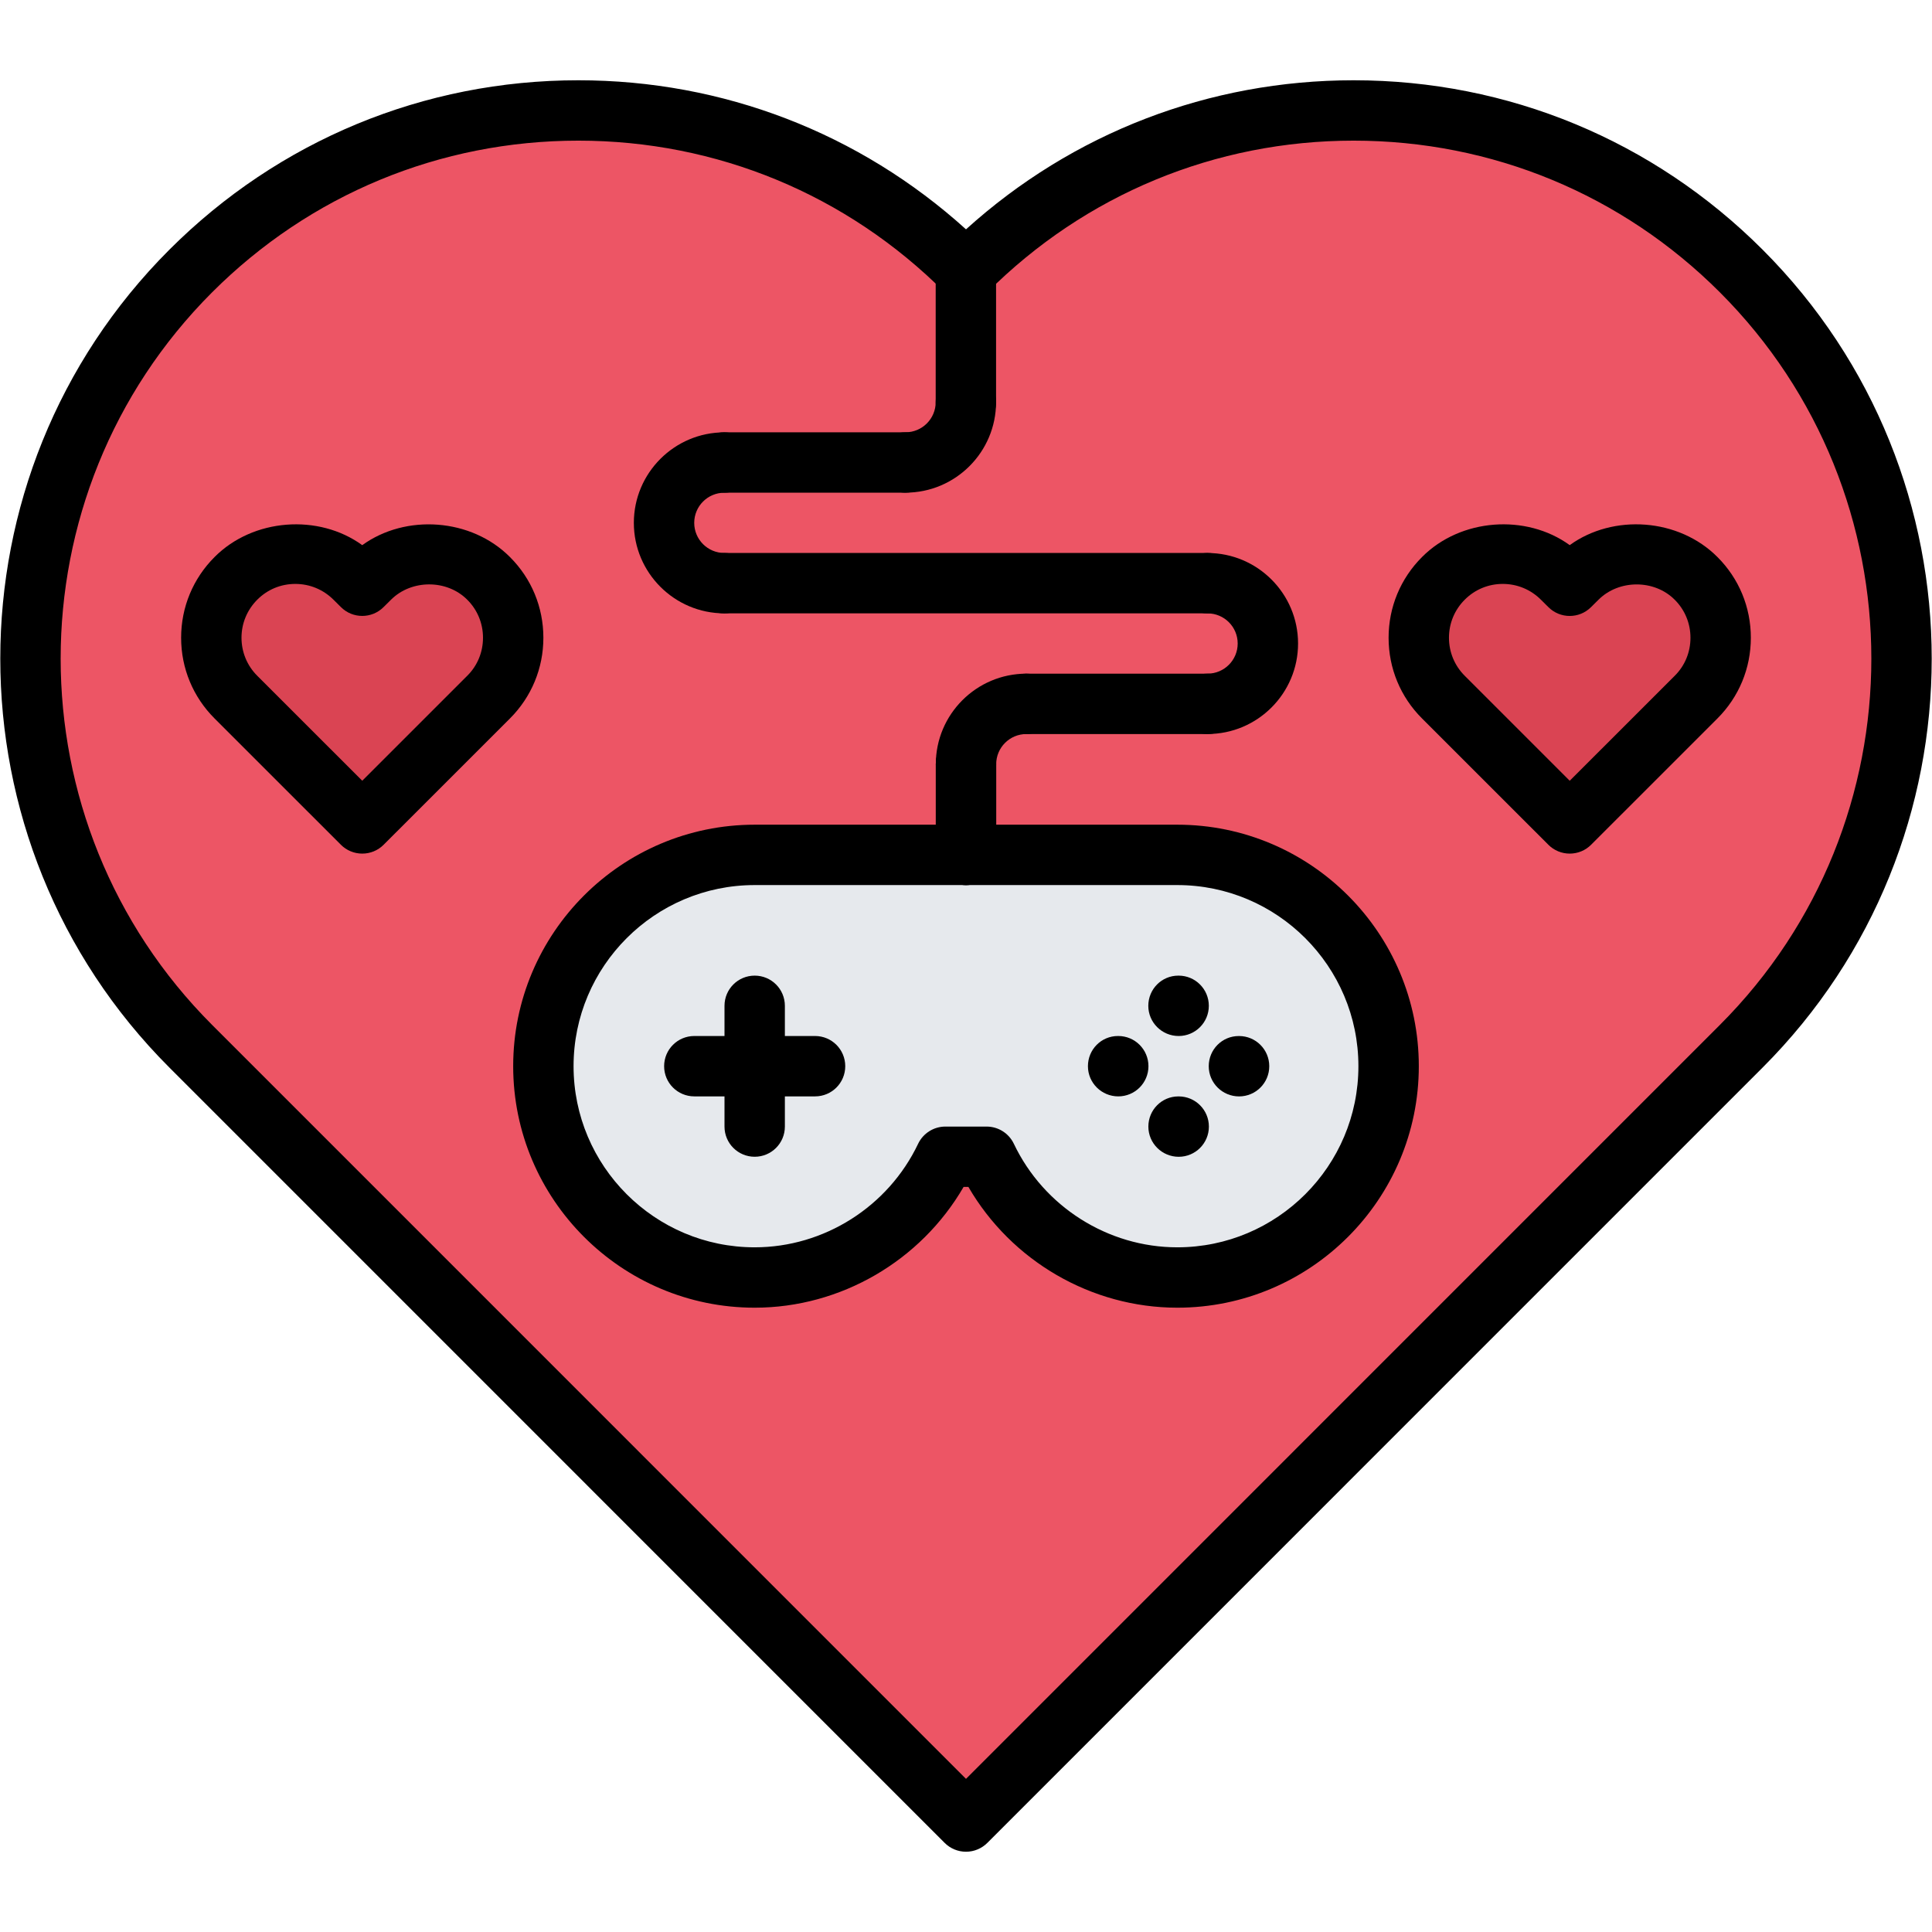
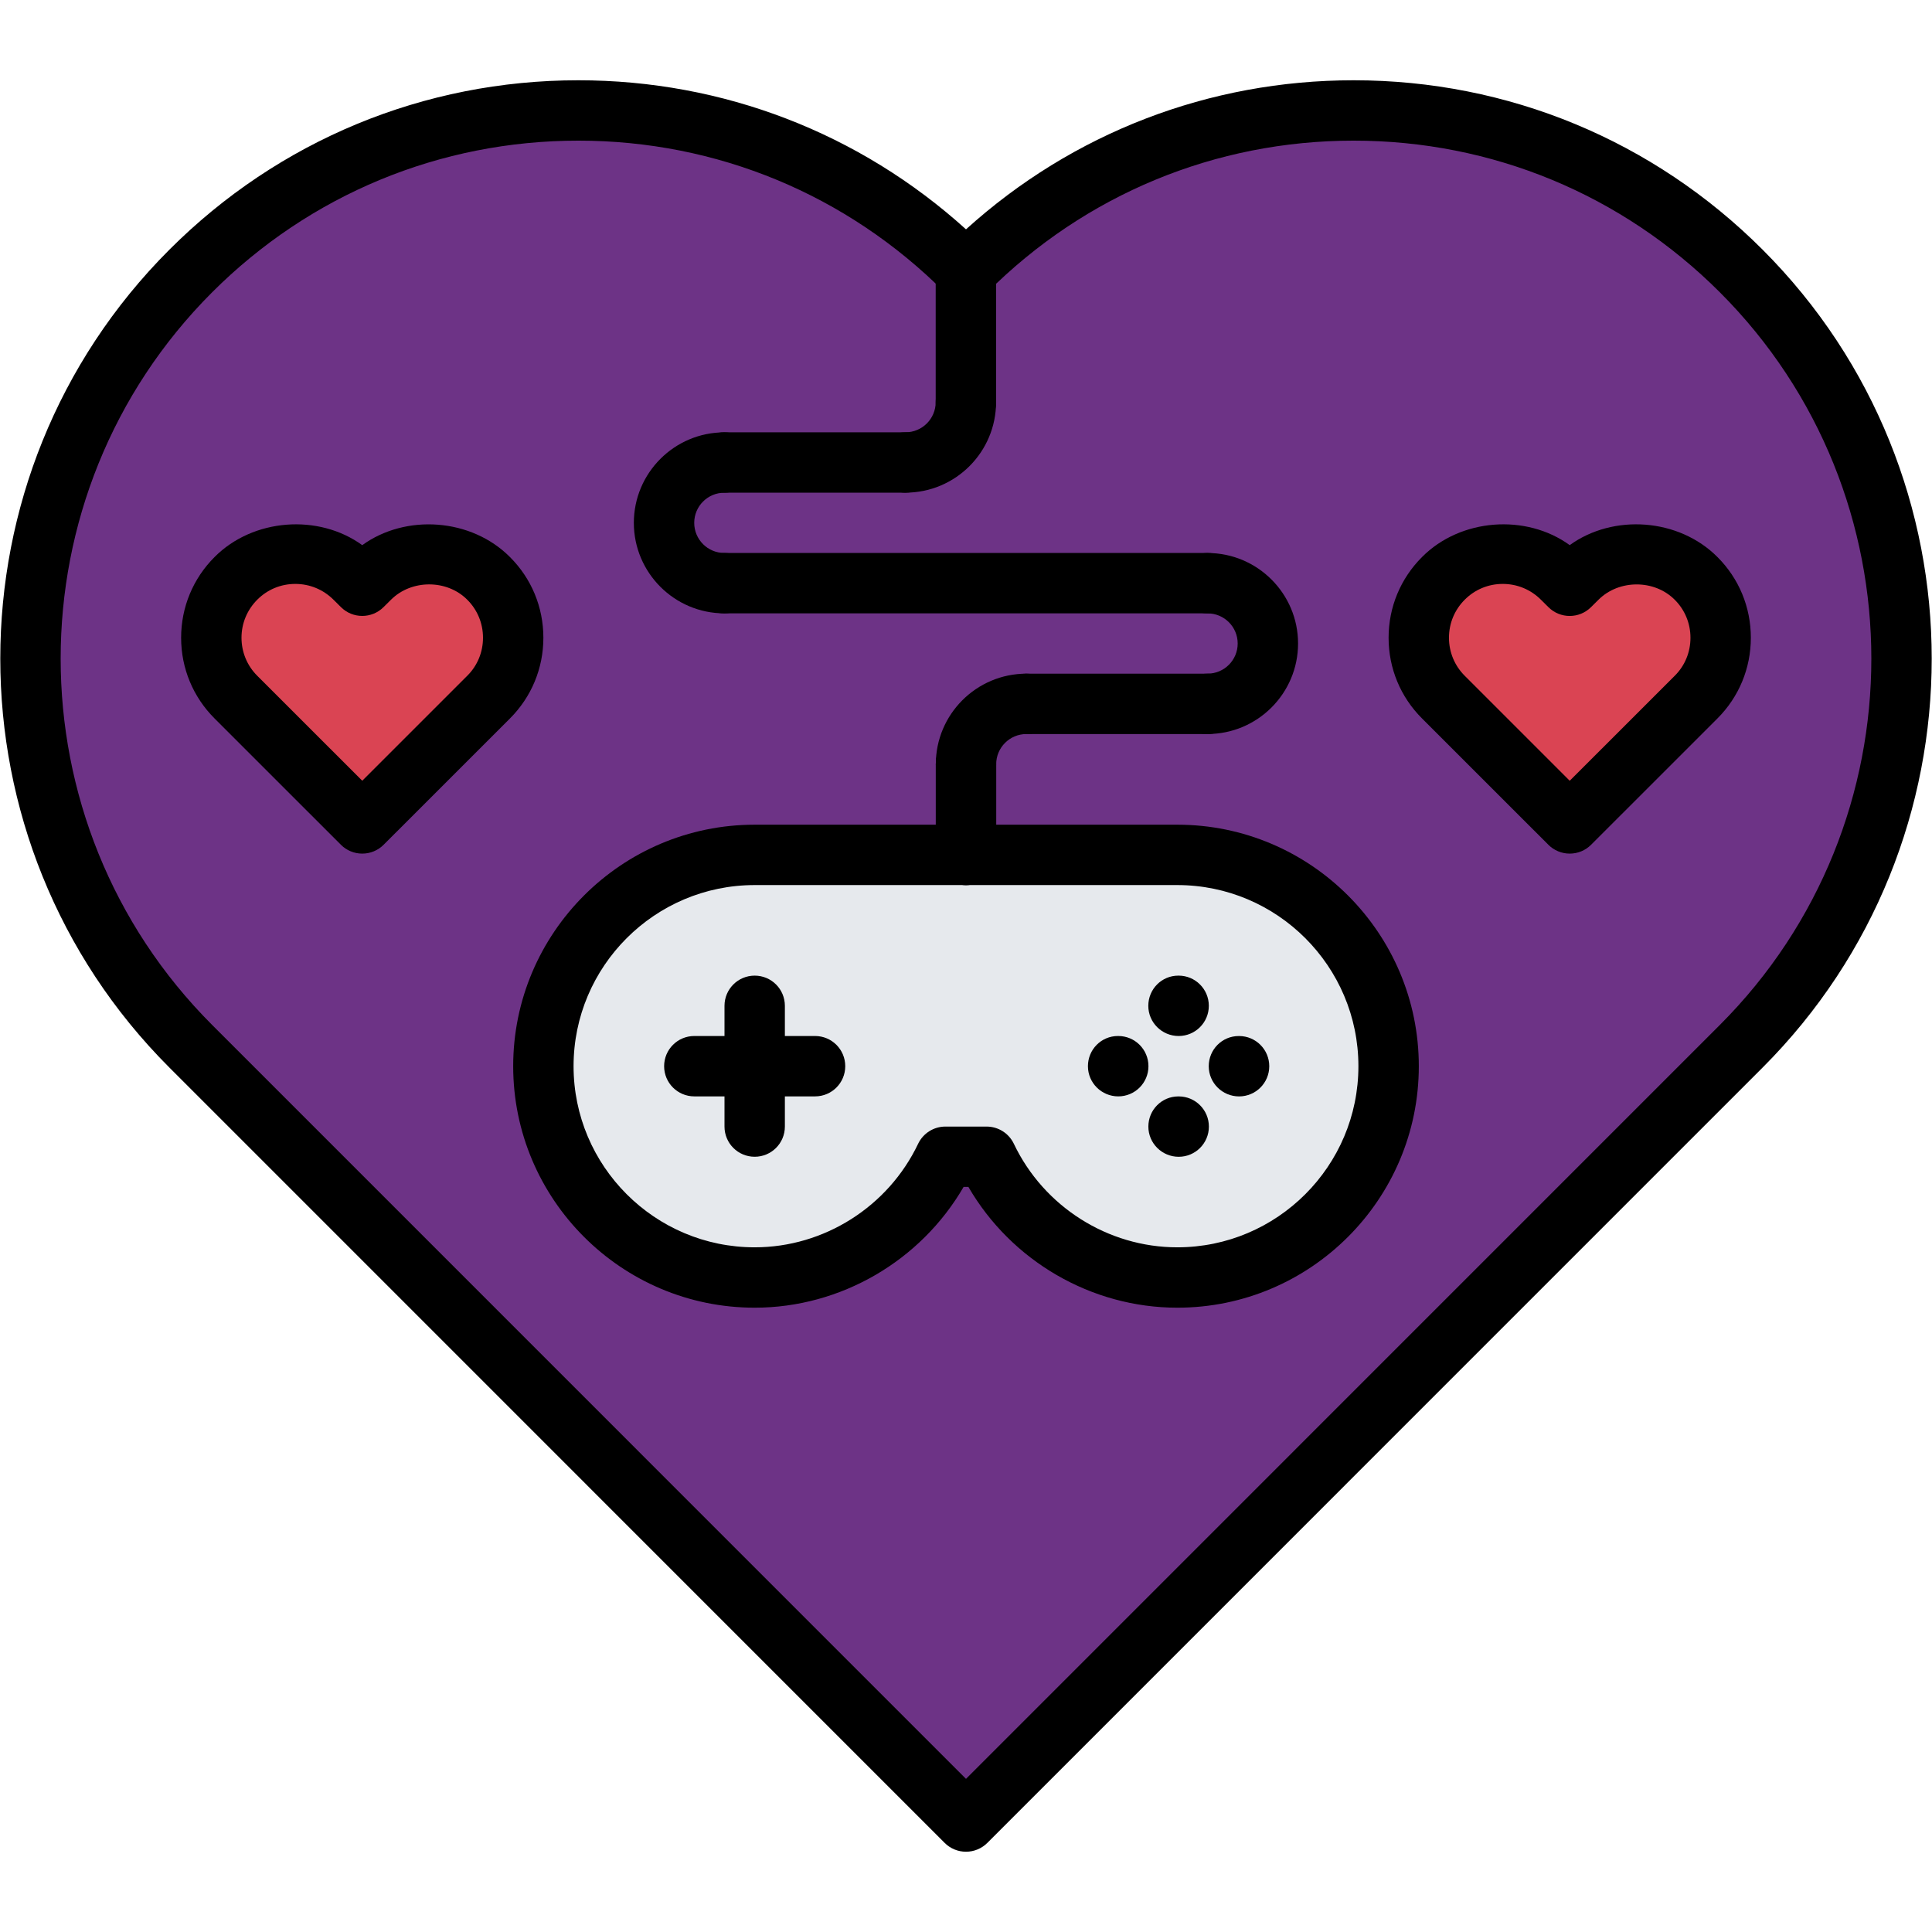
<svg xmlns="http://www.w3.org/2000/svg" id="icons" enable-background="new 0 0 64 64" height="512" viewBox="0 0 64 64" width="512">
-   <path d="m57.68 8.979c-7.09-7.09-18.59-7.09-25.68 0-7.09-7.09-18.59-7.09-25.68 0-7.09 7.091-7.09 18.591 0 25.681l25.68 25.679 25.68-25.68c7.09-7.09 7.09-18.59 0-25.68z" fill="#ed5565" />
+   <path d="m57.68 8.979c-7.09-7.09-18.59-7.09-25.68 0-7.09-7.09-18.59-7.09-25.68 0-7.09 7.091-7.09 18.591 0 25.681l25.68 25.679 25.68-25.68c7.09-7.09 7.09-18.59 0-25.68z" fill="#6d3386" />
  <path d="m16.18 19.159c1.09 1.08 1.09 2.85 0 3.93l-.239.25-3.941 3.94-3.94-3.94-.25-.25c-1.079-1.08-1.079-2.85 0-3.93 1.091-1.09 2.86-1.09 3.94 0l.25.24.25-.24c1.08-1.09 2.85-1.09 3.93 0z" fill="#da4453" />
  <path d="m56.18 19.159c1.09 1.08 1.09 2.85 0 3.93l-.239.25-3.941 3.94-3.94-3.94-.25-.25c-1.079-1.08-1.079-2.85 0-3.93 1.08-1.09 2.851-1.09 3.94 0l.25.24.24-.24c1.09-1.09 2.86-1.09 3.94 0z" fill="#da4453" />
  <path d="m39 28.319c3.87 0 7 3.13 7 7 0 3.869-3.13 7-7 7-2.79 0-5.19-1.641-6.32-4h-1.36c-1.13 2.359-3.53 4-6.32 4-3.87 0-7-3.131-7-7 0-3.87 3.13-7 7-7h7z" fill="#e6e9ed" />
  <path d="m32 61.341c-.266 0-.52-.105-.707-.293l-25.681-25.683c-7.47-7.471-7.47-19.625 0-27.095 3.618-3.618 8.43-5.611 13.547-5.611 4.791 0 9.313 1.747 12.841 4.938 3.527-3.191 8.05-4.938 12.841-4.938 5.117 0 9.929 1.993 13.547 5.611 7.47 7.47 7.47 19.624 0 27.095l-25.681 25.683c-.187.187-.441.293-.707.293zm-12.841-56.682c-4.583 0-8.893 1.785-12.133 5.025-6.689 6.689-6.689 17.576 0 24.267l24.974 24.976 24.974-24.976c6.689-6.69 6.689-17.577 0-24.267-3.24-3.24-7.55-5.025-12.133-5.025s-8.893 1.785-12.134 5.025c-.391.391-1.023.391-1.414 0-3.241-3.24-7.551-5.025-12.134-5.025z" />
  <path d="m39 43.319c-2.85 0-5.5-1.551-6.92-4h-.16c-1.42 2.449-4.07 4-6.92 4-4.411 0-8-3.589-8-8s3.589-8 8-8h14c4.411 0 8 3.589 8 8s-3.589 8-8 8zm-7.683-6h1.365c.386 0 .737.222.903.57.991 2.083 3.116 3.43 5.414 3.43 3.309 0 6-2.691 6-6s-2.691-6-6-6h-13.999c-3.309 0-6 2.691-6 6s2.691 6 6 6c2.298 0 4.423-1.347 5.414-3.43.166-.348.518-.57.903-.57z" />
  <path d="m25 38.319c-.553 0-1-.447-1-1v-4c0-.553.447-1 1-1s1 .447 1 1v4c0 .553-.447 1-1 1z" />
  <path d="m27 36.319h-4c-.553 0-1-.447-1-1s.447-1 1-1h4c.553 0 1 .447 1 1s-.447 1-1 1z" />
  <path d="m37.044 36.319c-.553 0-1.005-.447-1.005-1s.442-1 .994-1h.011c.552 0 1 .447 1 1s-.448 1-1 1z" />
  <path d="m39.044 34.319c-.553 0-1.005-.447-1.005-1s.442-1 .994-1h.011c.552 0 1 .447 1 1s-.448 1-1 1z" />
  <path d="m39.046 38.32c-.553 0-1.005-.447-1.005-1s.442-1 .994-1h.011c.552 0 1 .447 1 1s-.448 1-1 1z" />
  <path d="m41.046 36.32c-.553 0-1.005-.447-1.005-1s.442-1 .994-1h.011c.552 0 1 .447 1 1s-.448 1-1 1z" />
  <path d="m32 29.32c-.553 0-1-.447-1-1v-3.004c0-.553.447-1 1-1s1 .447 1 1v3.004c0 .553-.447 1-1 1z" />
  <path d="m32 26.316c-.553 0-1-.447-1-1 0-1.654 1.346-3 3-3 .553 0 1 .447 1 1s-.447 1-1 1c-.552 0-1 .448-1 1 0 .553-.447 1-1 1z" />
  <path d="m40.002 24.315c-.553 0-1-.447-1-1s.447-1 1-1c.551 0 .998-.447.998-.998s-.447-.998-.998-.998c-.553 0-1-.447-1-1s.447-1 1-1c1.653 0 2.998 1.345 2.998 2.998s-1.345 2.998-2.998 2.998z" />
  <path d="m23.995 20.318c-1.653 0-2.998-1.345-2.998-2.998s1.345-2.998 2.998-2.998c.553 0 1 .447 1 1s-.447 1-1 1c-.551 0-.998.447-.998.998s.447.998.998.998c.553 0 1 .447 1 1s-.447 1-1 1z" />
  <path d="m40.002 20.318h-16.007c-.553 0-1-.447-1-1s.447-1 1-1h16.007c.553 0 1 .447 1 1s-.447 1-1 1z" />
  <path d="m29.996 16.32h-6.001c-.553 0-1-.447-1-1s.447-1 1-1h6.001c.553 0 1 .447 1 1s-.447 1-1 1z" />
  <path d="m40.002 24.316h-6.002c-.553 0-1-.447-1-1s.447-1 1-1h6.002c.553 0 1 .447 1 1s-.447 1-1 1z" />
  <path d="m32 29.32c-.553 0-1-.447-1-1v-3.004c0-.553.447-1 1-1s1 .447 1 1v3.004c0 .553-.447 1-1 1z" />
  <path d="m29.996 16.32c-.553 0-1-.447-1-1s.447-1 1-1c.552 0 1-.448 1-1 0-.553.447-1 1-1s1 .447 1 1c0 1.655-1.346 3-3 3z" />
  <path d="m31.996 14.32c-.553 0-1-.447-1-1v-4.342c0-.553.447-1 1-1s1 .447 1 1v4.343c0 .552-.447.999-1 .999z" />
  <path d="m51.999 28.277c-.265 0-.52-.105-.707-.293l-4.185-4.184c-.714-.712-1.108-1.662-1.108-2.674s.395-1.962 1.109-2.675c1.273-1.281 3.445-1.441 4.891-.393 1.443-1.044 3.613-.894 4.895.396.712.711 1.105 1.66 1.105 2.672s-.394 1.961-1.108 2.675l-4.185 4.184c-.187.187-.441.292-.707.292zm-2.218-8.934c-.478 0-.924.186-1.258.521-.339.338-.524.785-.524 1.262s.186.924.521 1.259l3.479 3.479 3.484-3.483c.331-.33.516-.777.516-1.254s-.185-.924-.521-1.259c-.676-.68-1.852-.675-2.527 0l-.248.246c-.389.387-1.02.387-1.408 0l-.246-.244c-.34-.341-.789-.527-1.268-.527z" />
  <path d="m12 28.277c-.265 0-.52-.105-.707-.293l-4.185-4.184c-.713-.712-1.108-1.662-1.108-2.674s.395-1.962 1.109-2.675c1.274-1.281 3.446-1.441 4.891-.392 1.442-1.044 3.614-.894 4.895.396.711.71 1.105 1.659 1.105 2.671s-.394 1.961-1.108 2.675l-4.185 4.184c-.187.187-.441.292-.707.292zm-2.218-8.934c-.478 0-.924.186-1.258.521-.338.338-.524.785-.524 1.262s.186.924.521 1.259l3.479 3.478 3.484-3.483c.331-.33.516-.777.516-1.254s-.185-.924-.521-1.259c-.676-.68-1.852-.675-2.527 0l-.248.246c-.389.387-1.02.387-1.408 0l-.246-.244c-.34-.34-.789-.526-1.268-.526z" />
</svg>
